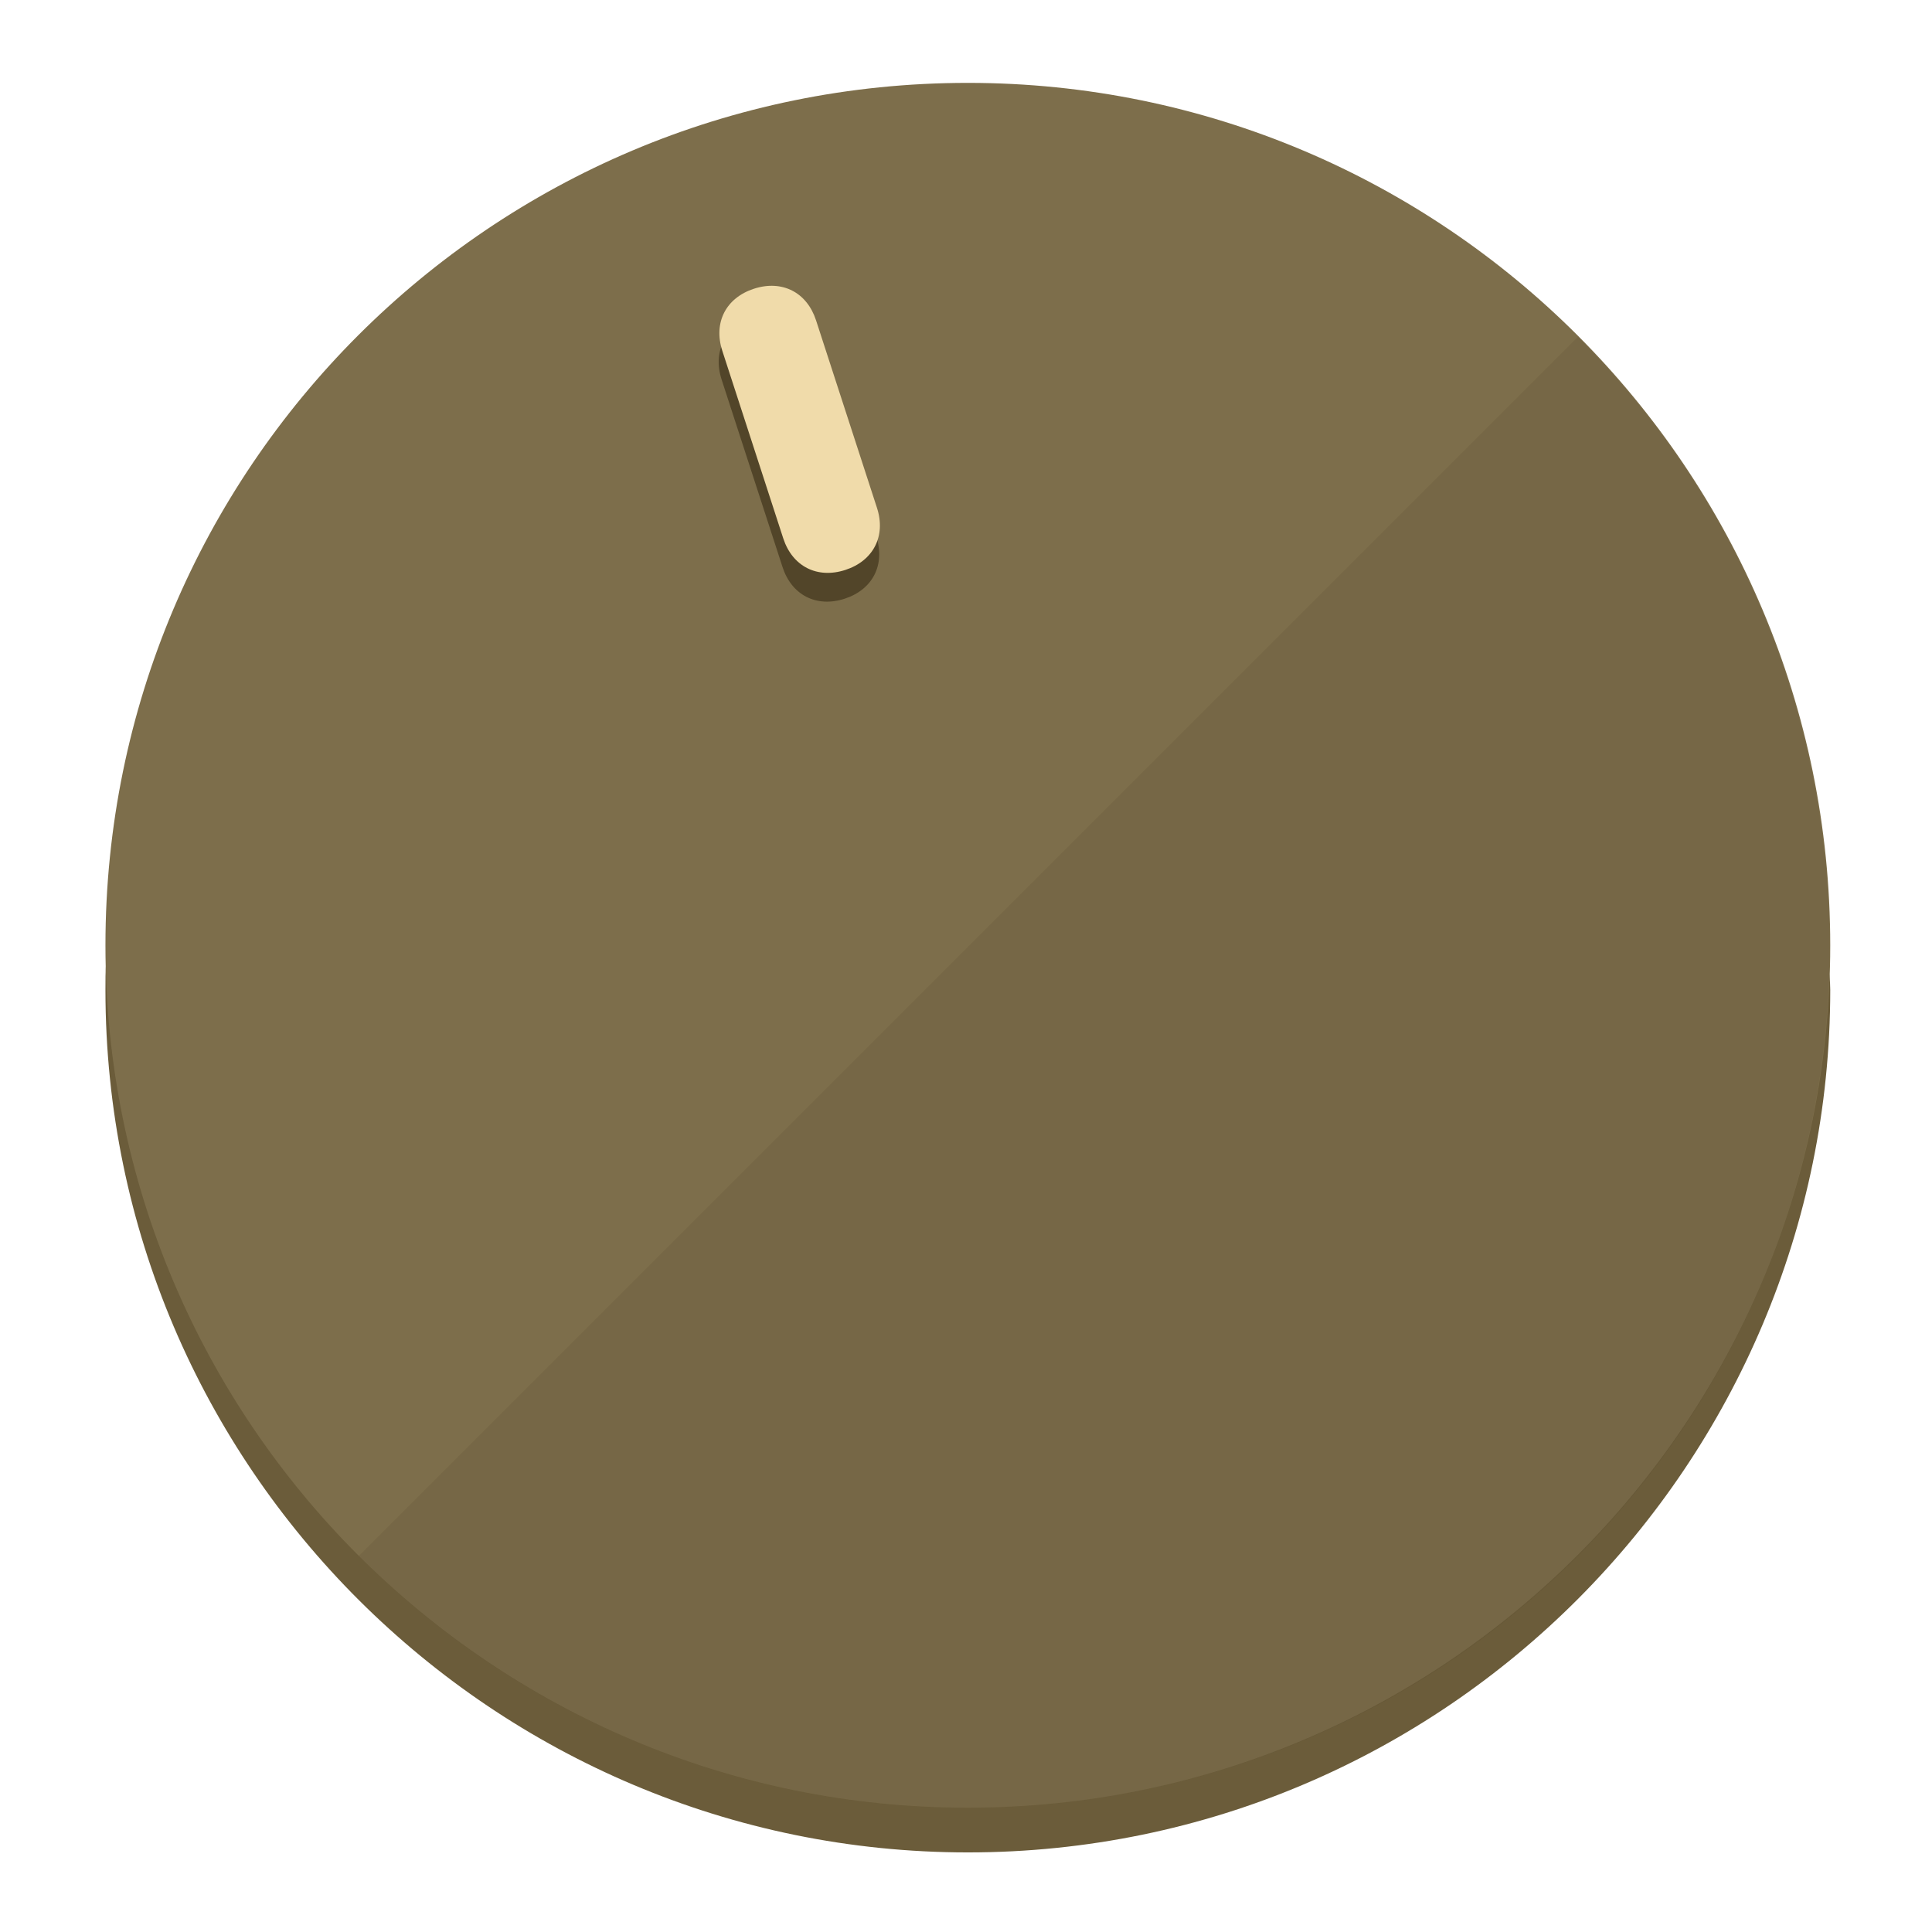
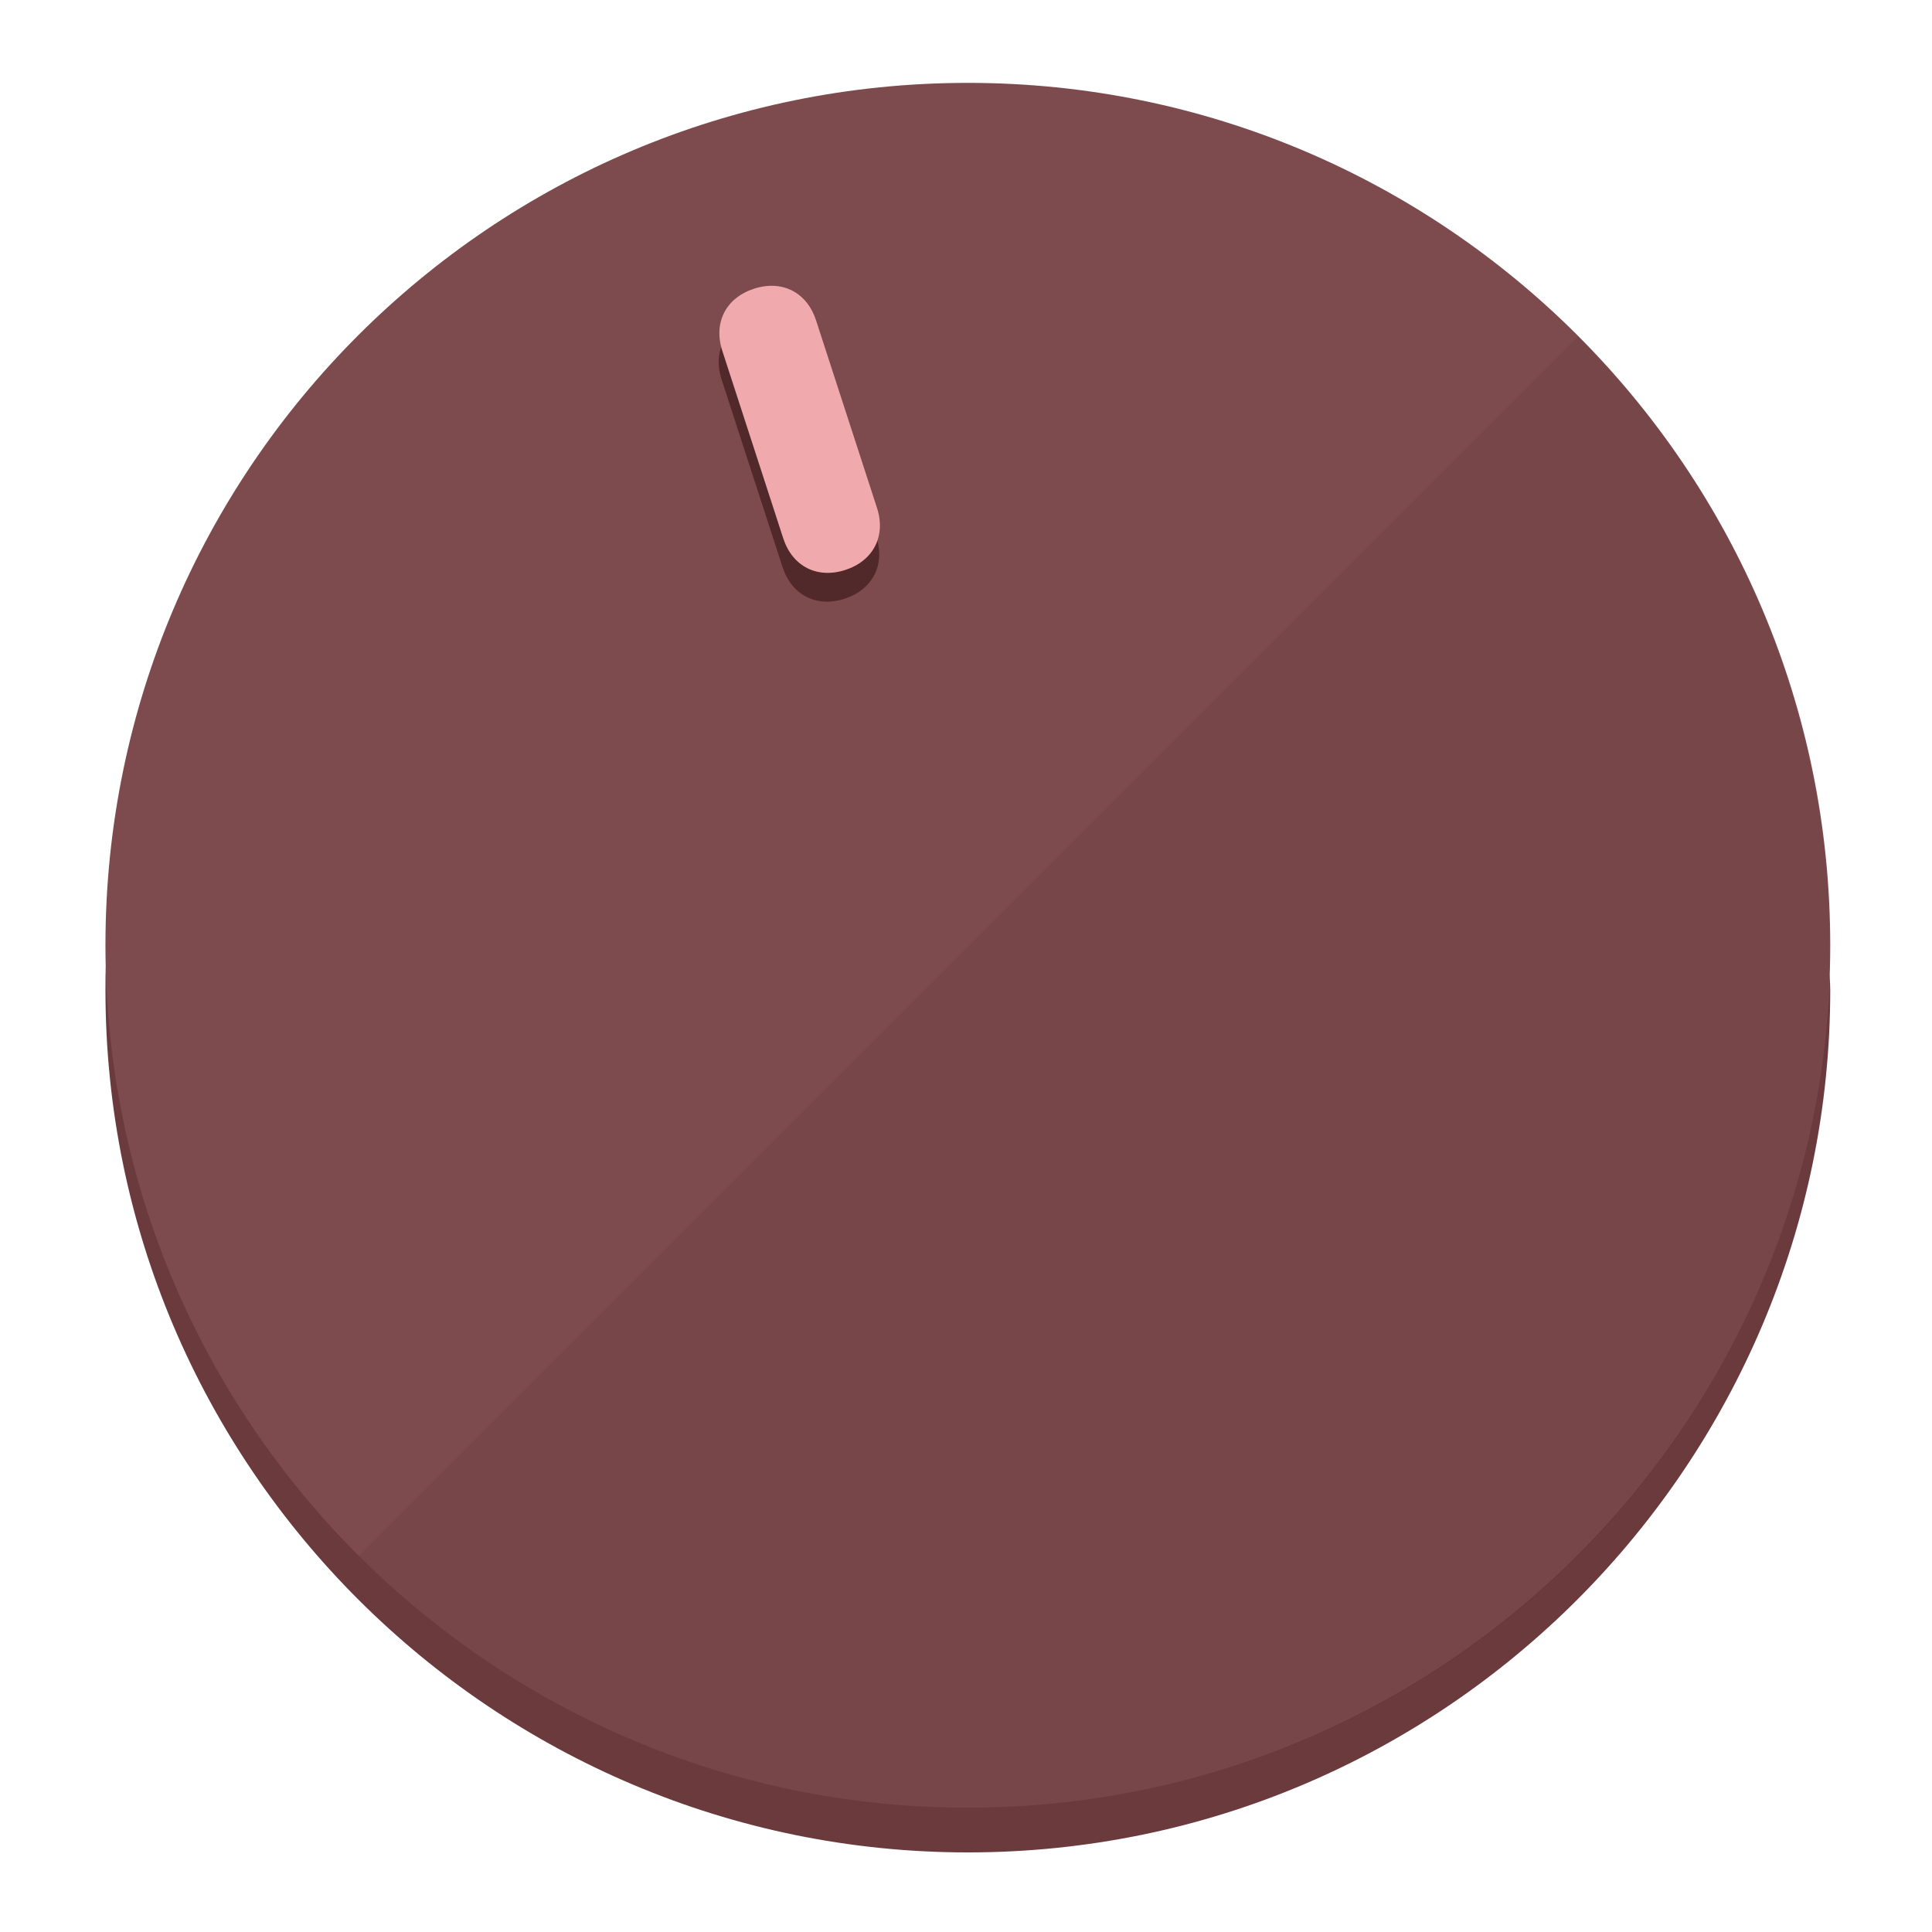
<svg xmlns="http://www.w3.org/2000/svg" height="120px" width="120px" version="1.1" id="Layer_1" viewBox="0 0 496.8 496.8" xml:space="preserve">
  <defs id="defs23" />
  <g id="g3158">
-     <path style="display:inline;fill:#6B5C3A;fill-opacity:1;stroke-width:1.584" d="m 248.875,445.92 c 116.582,0 212.89,-91.238 220.493,-205.286 0,5.069 1.267,8.87 1.267,13.939 0,121.651 -98.842,221.76 -221.76,221.76 -121.651,0 -221.76,-98.842 -221.76,-221.76 0,-5.069 0,-8.87 1.267,-13.939 7.603,114.048 103.91,205.286 220.493,205.286 z" id="path8" />
-     <circle style="display:inline;fill:#7D6E4B;fill-opacity:1;stroke-width:1.584" cx="248.875" cy="243.071" r="221.76" id="circle12" />
-     <path style="display:inline;fill:#524529;fill-opacity:0.154;stroke-width:1.587" d="m 405.744,86.606 c 86.308,86.308 86.308,227.193 0,313.5 -86.308,86.308 -227.193,86.308 -313.5,0" id="path14" />
+     <path style="display:inline;fill:#6B3A3D;fill-opacity:1;stroke-width:1.584" d="m 248.875,445.92 c 116.582,0 212.89,-91.238 220.493,-205.286 0,5.069 1.267,8.87 1.267,13.939 0,121.651 -98.842,221.76 -221.76,221.76 -121.651,0 -221.76,-98.842 -221.76,-221.76 0,-5.069 0,-8.87 1.267,-13.939 7.603,114.048 103.91,205.286 220.493,205.286 z" id="path8" />
+     <circle style="display:inline;fill:#7D4B4E;fill-opacity:1;stroke-width:1.584" cx="248.875" cy="243.071" r="221.76" id="circle12" />
+     <path style="display:inline;fill:#52292B;fill-opacity:0.154;stroke-width:1.587" d="m 405.744,86.606 c 86.308,86.308 86.308,227.193 0,313.5 -86.308,86.308 -227.193,86.308 -313.5,0" id="path14" />
  </g>
  <g id="g3198">
    <circle style="display:none;fill:#000000;fill-opacity:0;stroke-width:1.584" cx="161.035" cy="308.441" r="221.76" id="circle12-3" transform="rotate(-18)" />
-     <path style="display:inline;fill:#524529;fill-opacity:1;stroke-width:1.584" d="m 225.329,137.988 c 2.35,7.231 -0.905,13.618 -8.136,15.968 v 0 c -7.231,2.35 -13.618,-0.905 -15.968,-8.136 L 185.562,97.613 c -2.349,-7.231 0.905,-13.618 8.136,-15.968 v 0 c 7.231,-2.35 13.618,0.905 15.968,8.136 z" id="path3789" />
-     <path style="display:inline;fill:#F0DBAA;stroke-width:1.584" d="m 225.506,130.588 c 2.35,7.231 -0.905,13.618 -8.136,15.968 v 0 c -7.231,2.35 -13.618,-0.905 -15.968,-8.136 L 185.739,90.213 c -2.35,-7.231 0.905,-13.618 8.136,-15.968 v 0 c 7.231,-2.35 13.618,0.905 15.968,8.136 z" id="path915" />
+     <path style="display:inline;fill:#52292B;fill-opacity:1;stroke-width:1.584" d="m 225.329,137.988 c 2.35,7.231 -0.905,13.618 -8.136,15.968 v 0 c -7.231,2.35 -13.618,-0.905 -15.968,-8.136 L 185.562,97.613 c -2.349,-7.231 0.905,-13.618 8.136,-15.968 v 0 c 7.231,-2.35 13.618,0.905 15.968,8.136 z" id="path3789" />
+     <path style="display:inline;fill:#F0AAAE;stroke-width:1.584" d="m 225.506,130.588 c 2.35,7.231 -0.905,13.618 -8.136,15.968 v 0 c -7.231,2.35 -13.618,-0.905 -15.968,-8.136 L 185.739,90.213 c -2.35,-7.231 0.905,-13.618 8.136,-15.968 v 0 c 7.231,-2.35 13.618,0.905 15.968,8.136 z" id="path915" />
  </g>
</svg>
